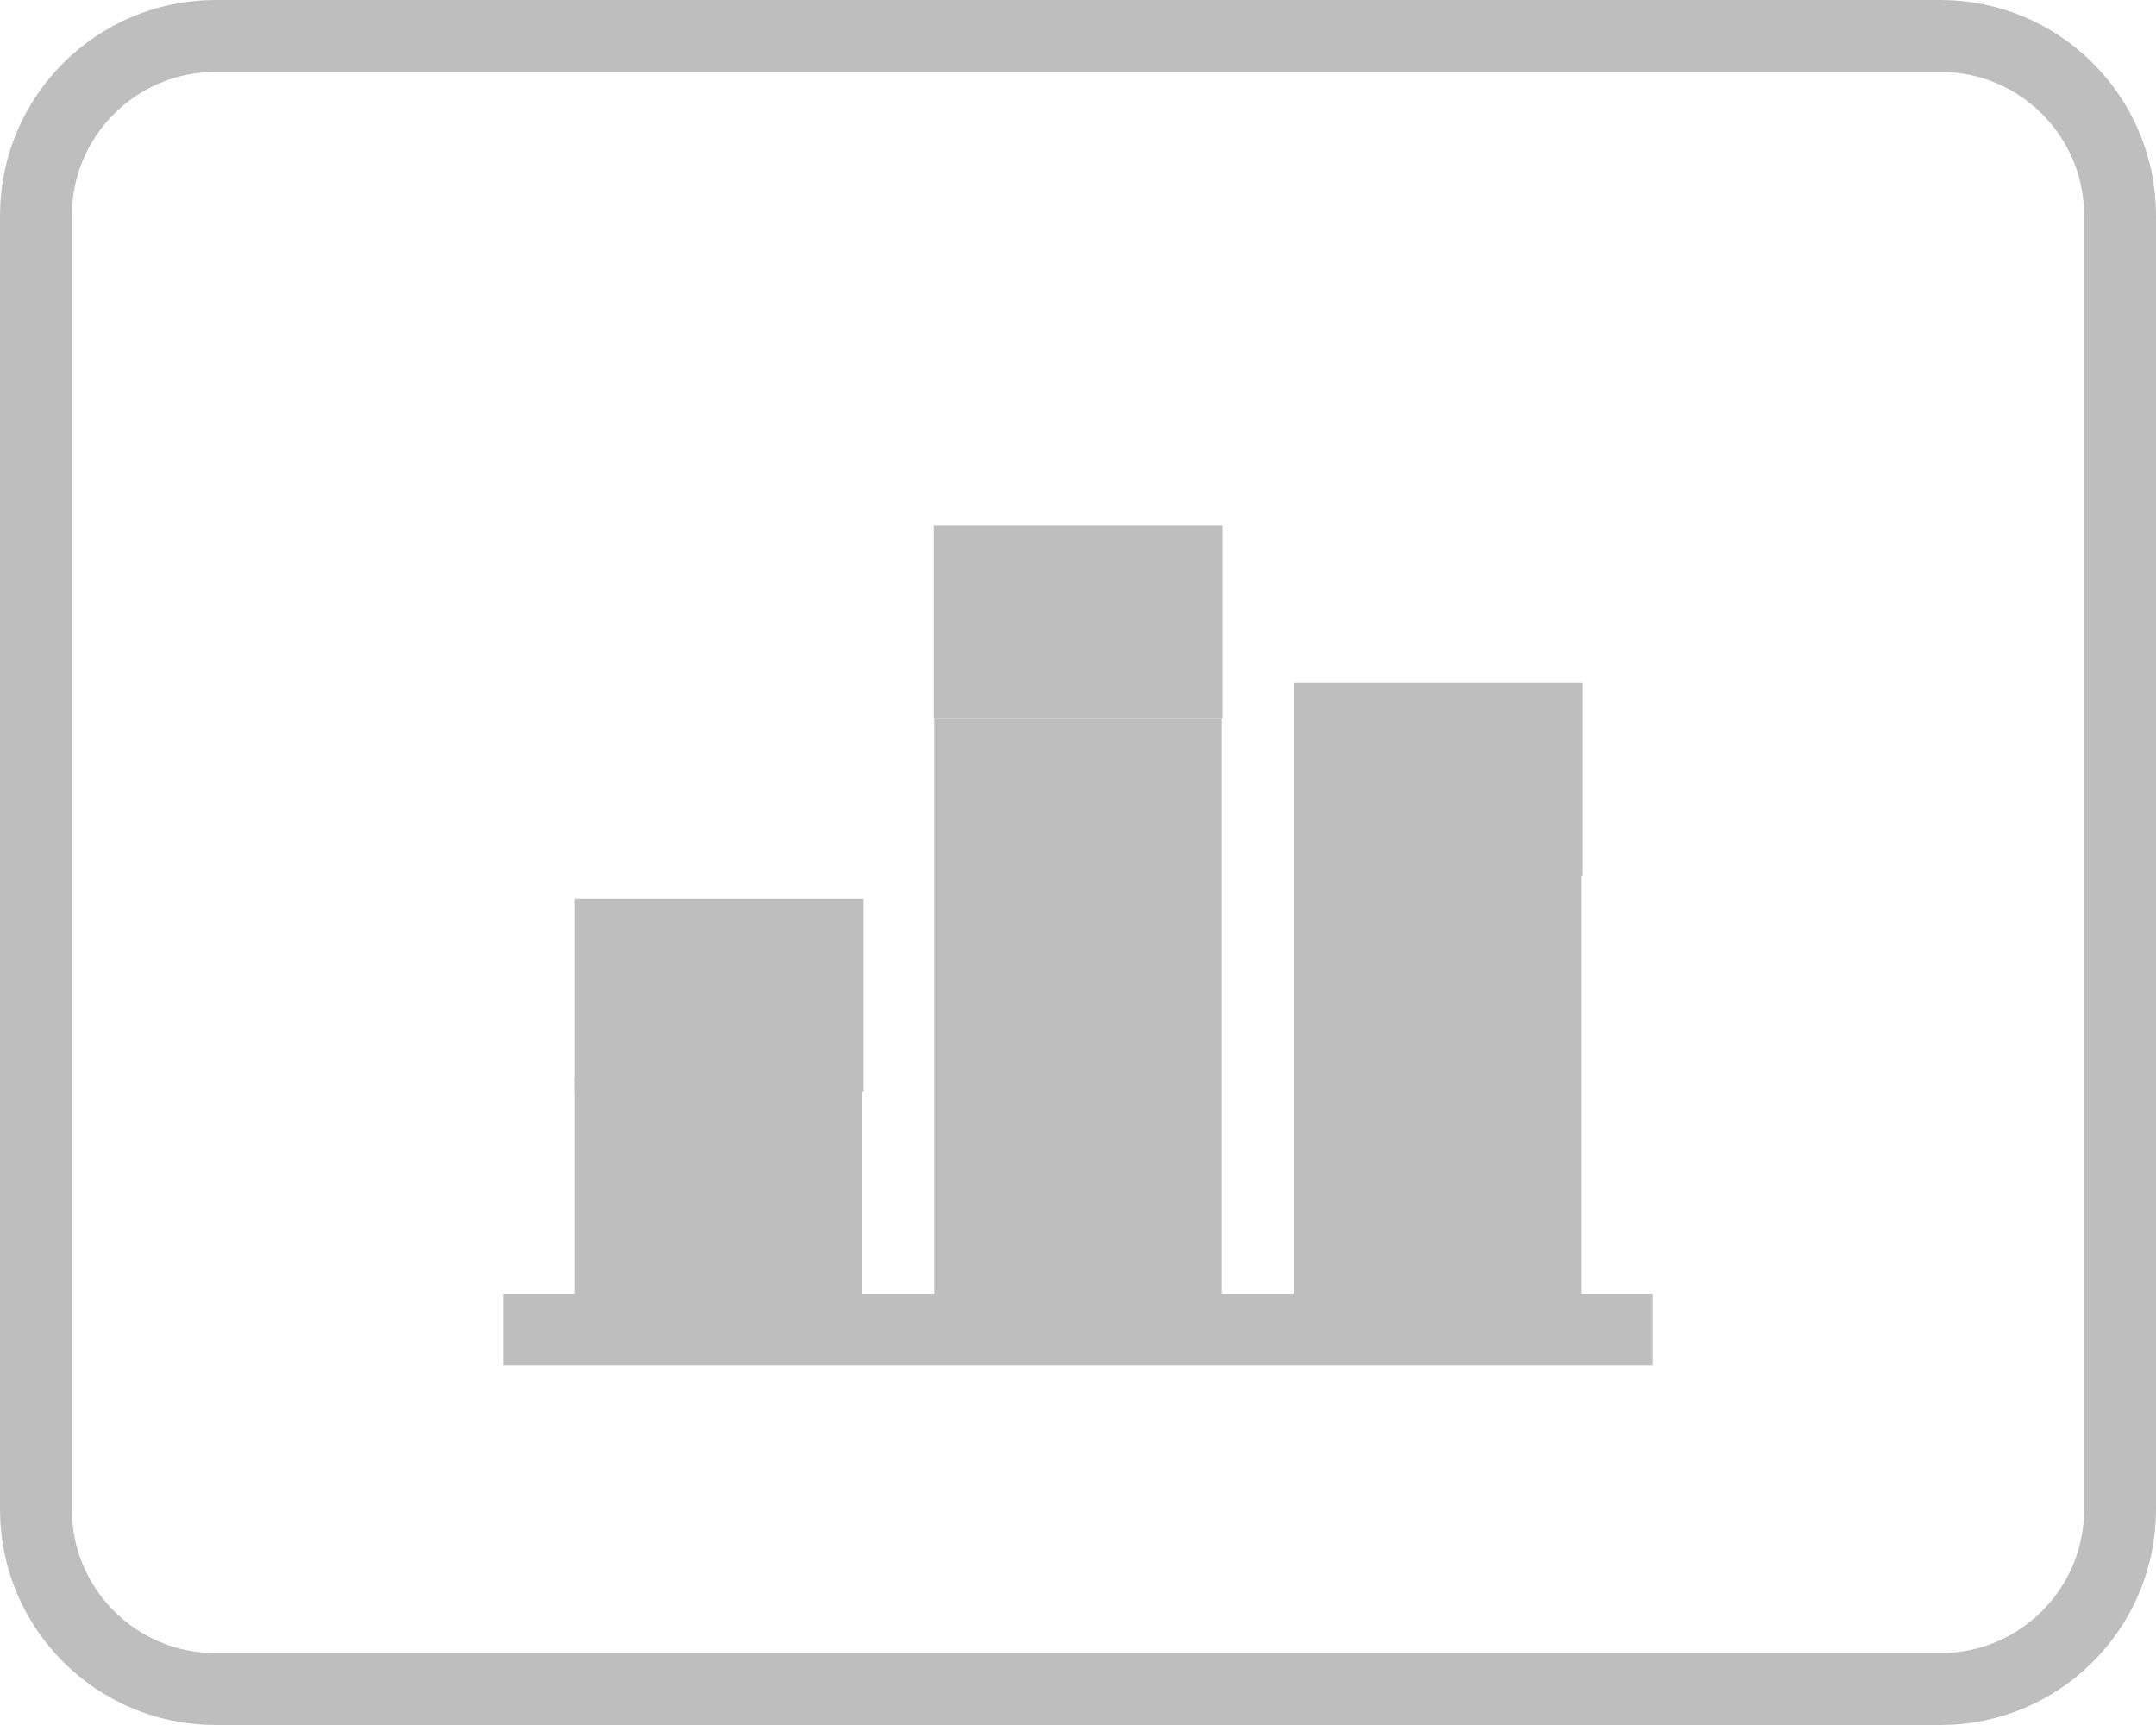
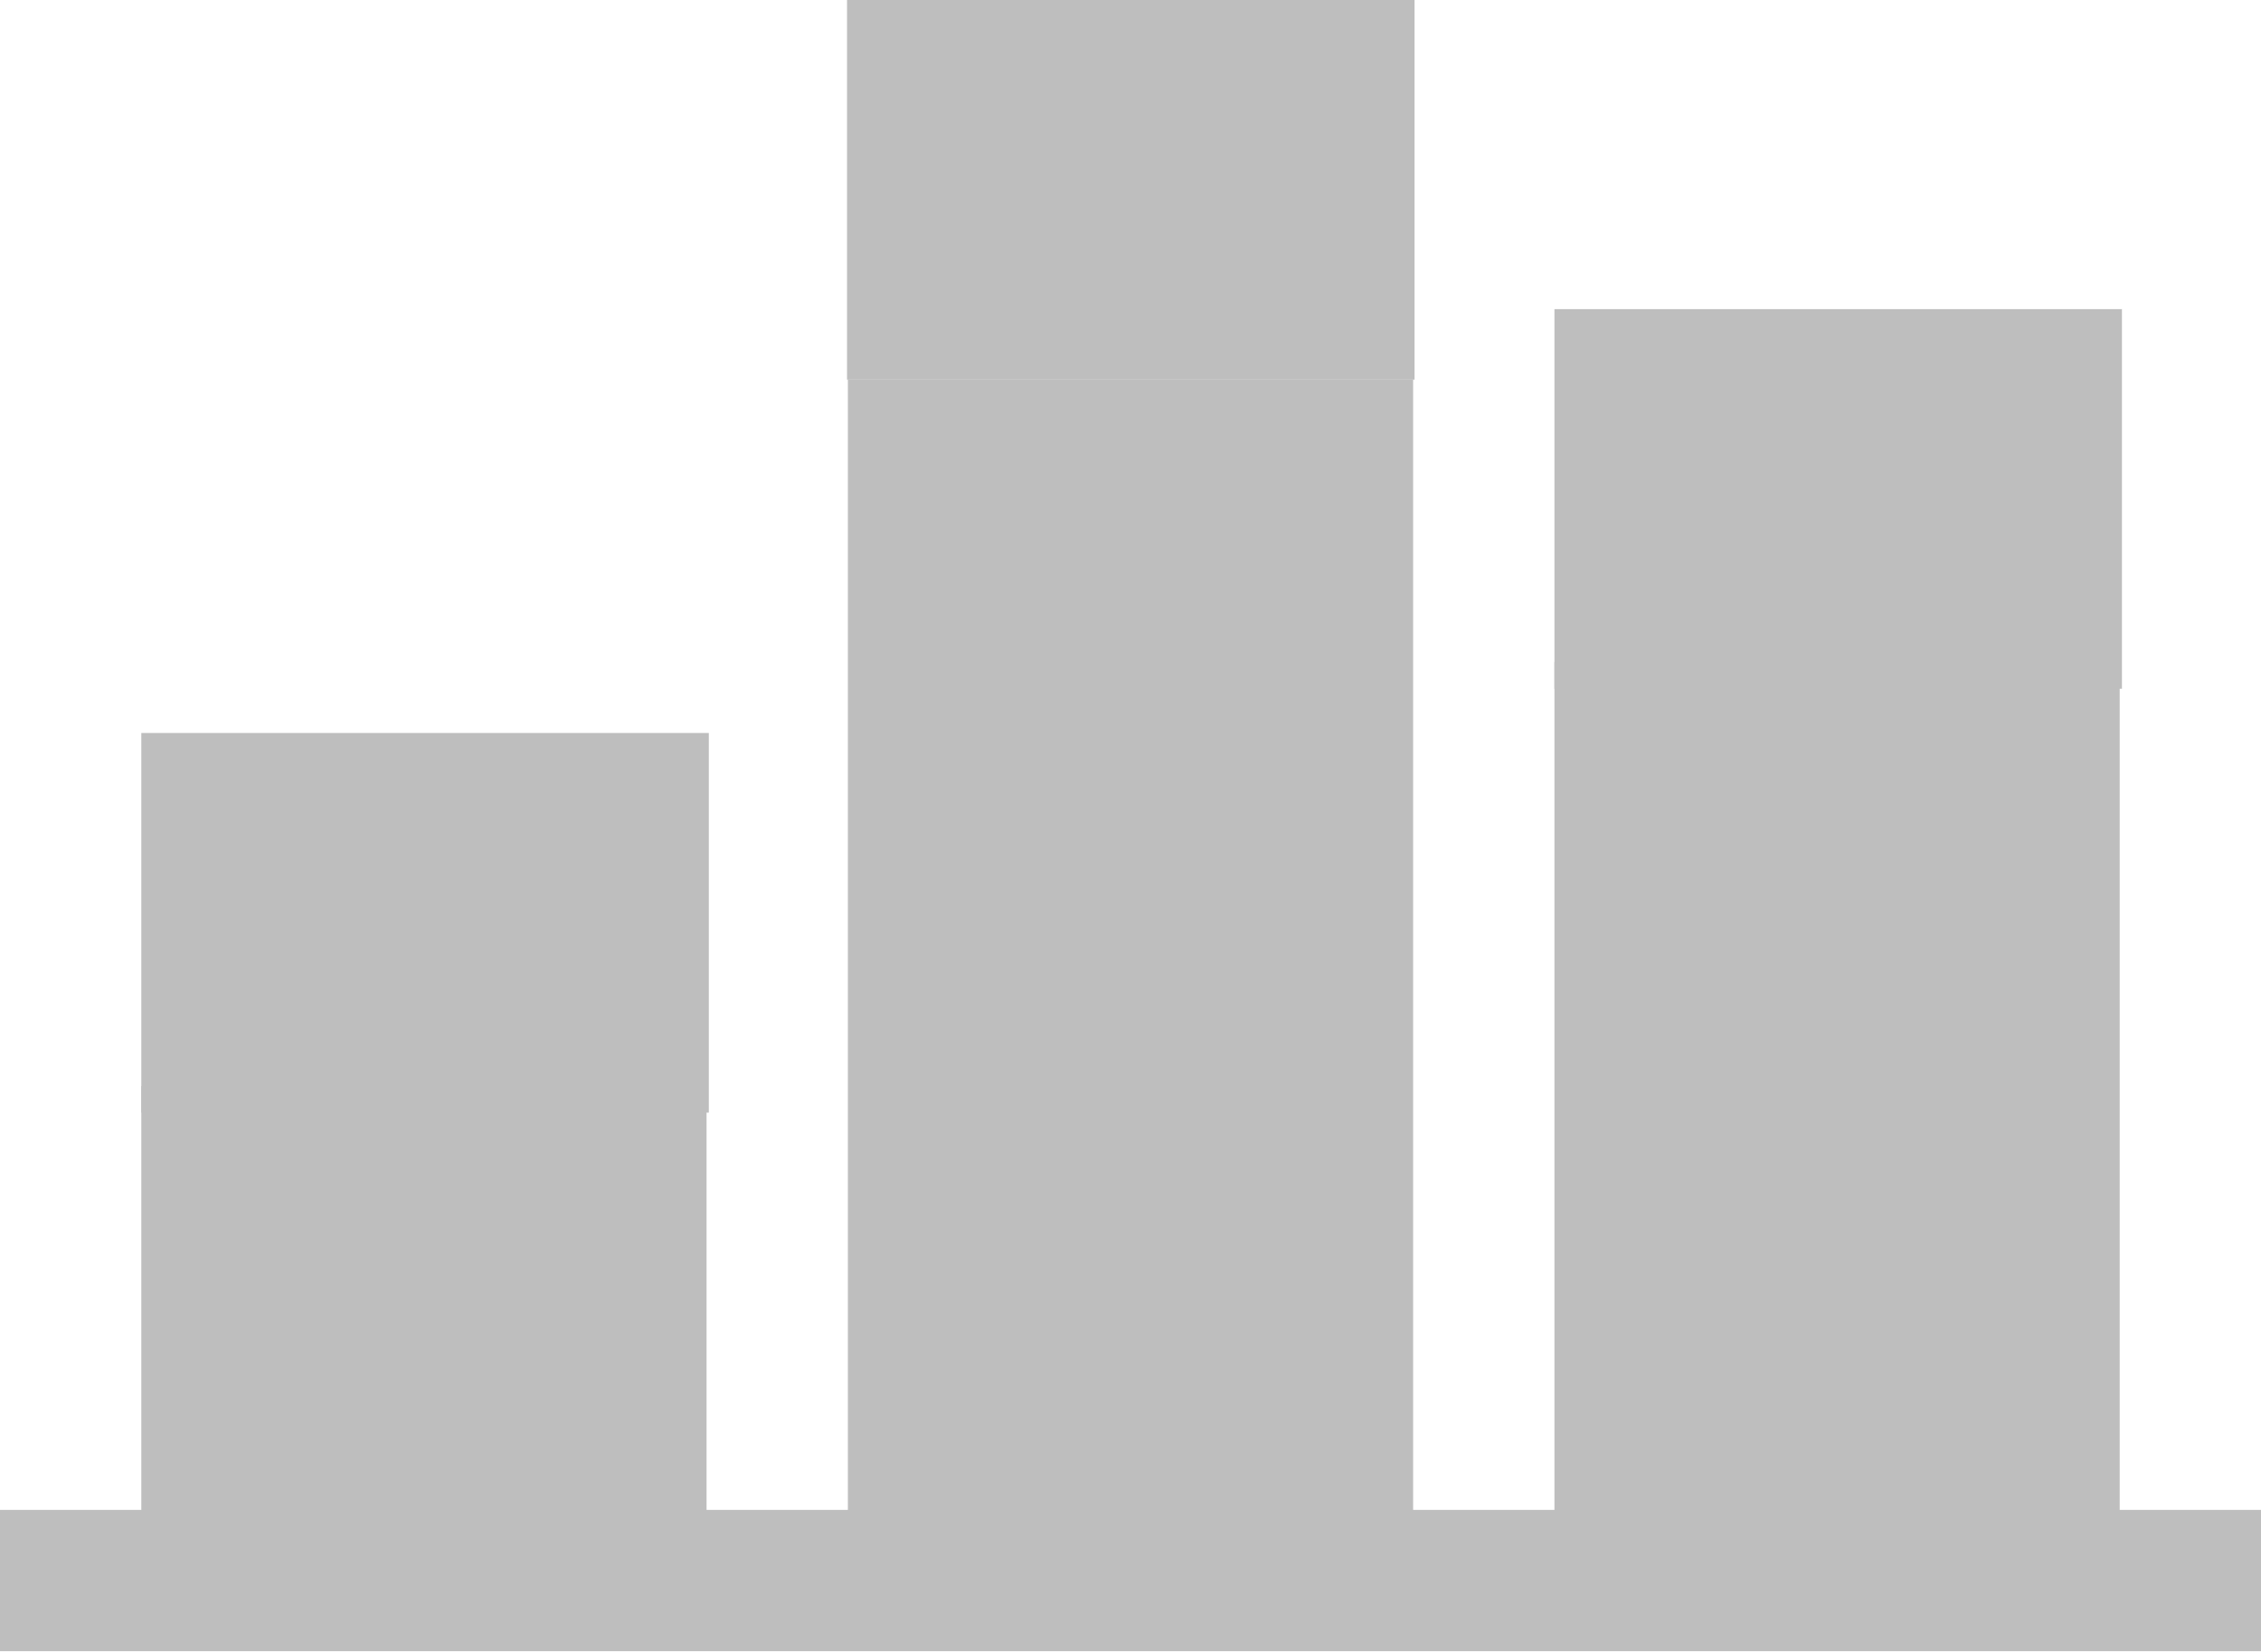
- <svg xmlns="http://www.w3.org/2000/svg" width="30" height="24" viewBox="0 0 30 24">
-   <g id="Group_3785" data-name="Group 3785" transform="translate(-1117 -310)">
-     <g id="Rectangle_2253" data-name="Rectangle 2253" transform="translate(1117 310)" fill="none" stroke="#bebebe" class="clStroke" stroke-width="1">
-       <rect width="30" height="24" rx="3" stroke="none" />
-       <rect x="0.5" y="0.5" width="29" height="23" rx="2.5" fill="none" />
-     </g>
-     <g id="Group_3821" data-name="Group 3821" transform="translate(0 -1)">
-       <path id="_2203540_bar_chart_stat_statistic_icon" data-name="2203540_bar_chart_stat_statistic_icon" d="M15,9H11v6H10V7H6v8H5V12H1v3H0v1H16V15H15Z" transform="translate(1124 314)" fill="#bebebe" class="clFill" />
-       <path id="Path_13084" data-name="Path 13084" d="M1125,326.016h4.016v-2.687H1125" transform="translate(0 0.172)" fill="#bebebe" class="clFill" />
-       <path id="Path_13085" data-name="Path 13085" d="M1125,326.016h4.016v-2.687H1125" transform="translate(4.994 -5.016)" fill="#bebebe" class="clFill" />
-       <path id="Path_13086" data-name="Path 13086" d="M1125,326.016h4.016v-2.687H1125" transform="translate(10 -2.828)" fill="#bebebe" class="clFill" />
-     </g>
+ <svg xmlns="http://www.w3.org/2000/svg" width="16" height="11.688" viewBox="0 0 16 11.688">
+   <g id="bar" transform="translate(-1124 -318.313)">
+     <path id="_2203540_bar_chart_stat_statistic_icon" data-name="2203540_bar_chart_stat_statistic_icon" d="M15,9H11v6H10V7H6v8H5V12H1v3H0v1H16V15H15Z" transform="translate(1124 314)" fill="#bebebe" />
+     <path id="Path_13084" data-name="Path 13084" d="M1125,326.016h4.016v-2.687H1125" transform="translate(0 0.172)" fill="#bebebe" />
+     <path id="Path_13085" data-name="Path 13085" d="M1125,326.016h4.016v-2.687H1125" transform="translate(4.994 -5.016)" fill="#bebebe" />
+     <path id="Path_13086" data-name="Path 13086" d="M1125,326.016h4.016v-2.687H1125" transform="translate(10 -2.828)" fill="#bebebe" />
  </g>
</svg>
